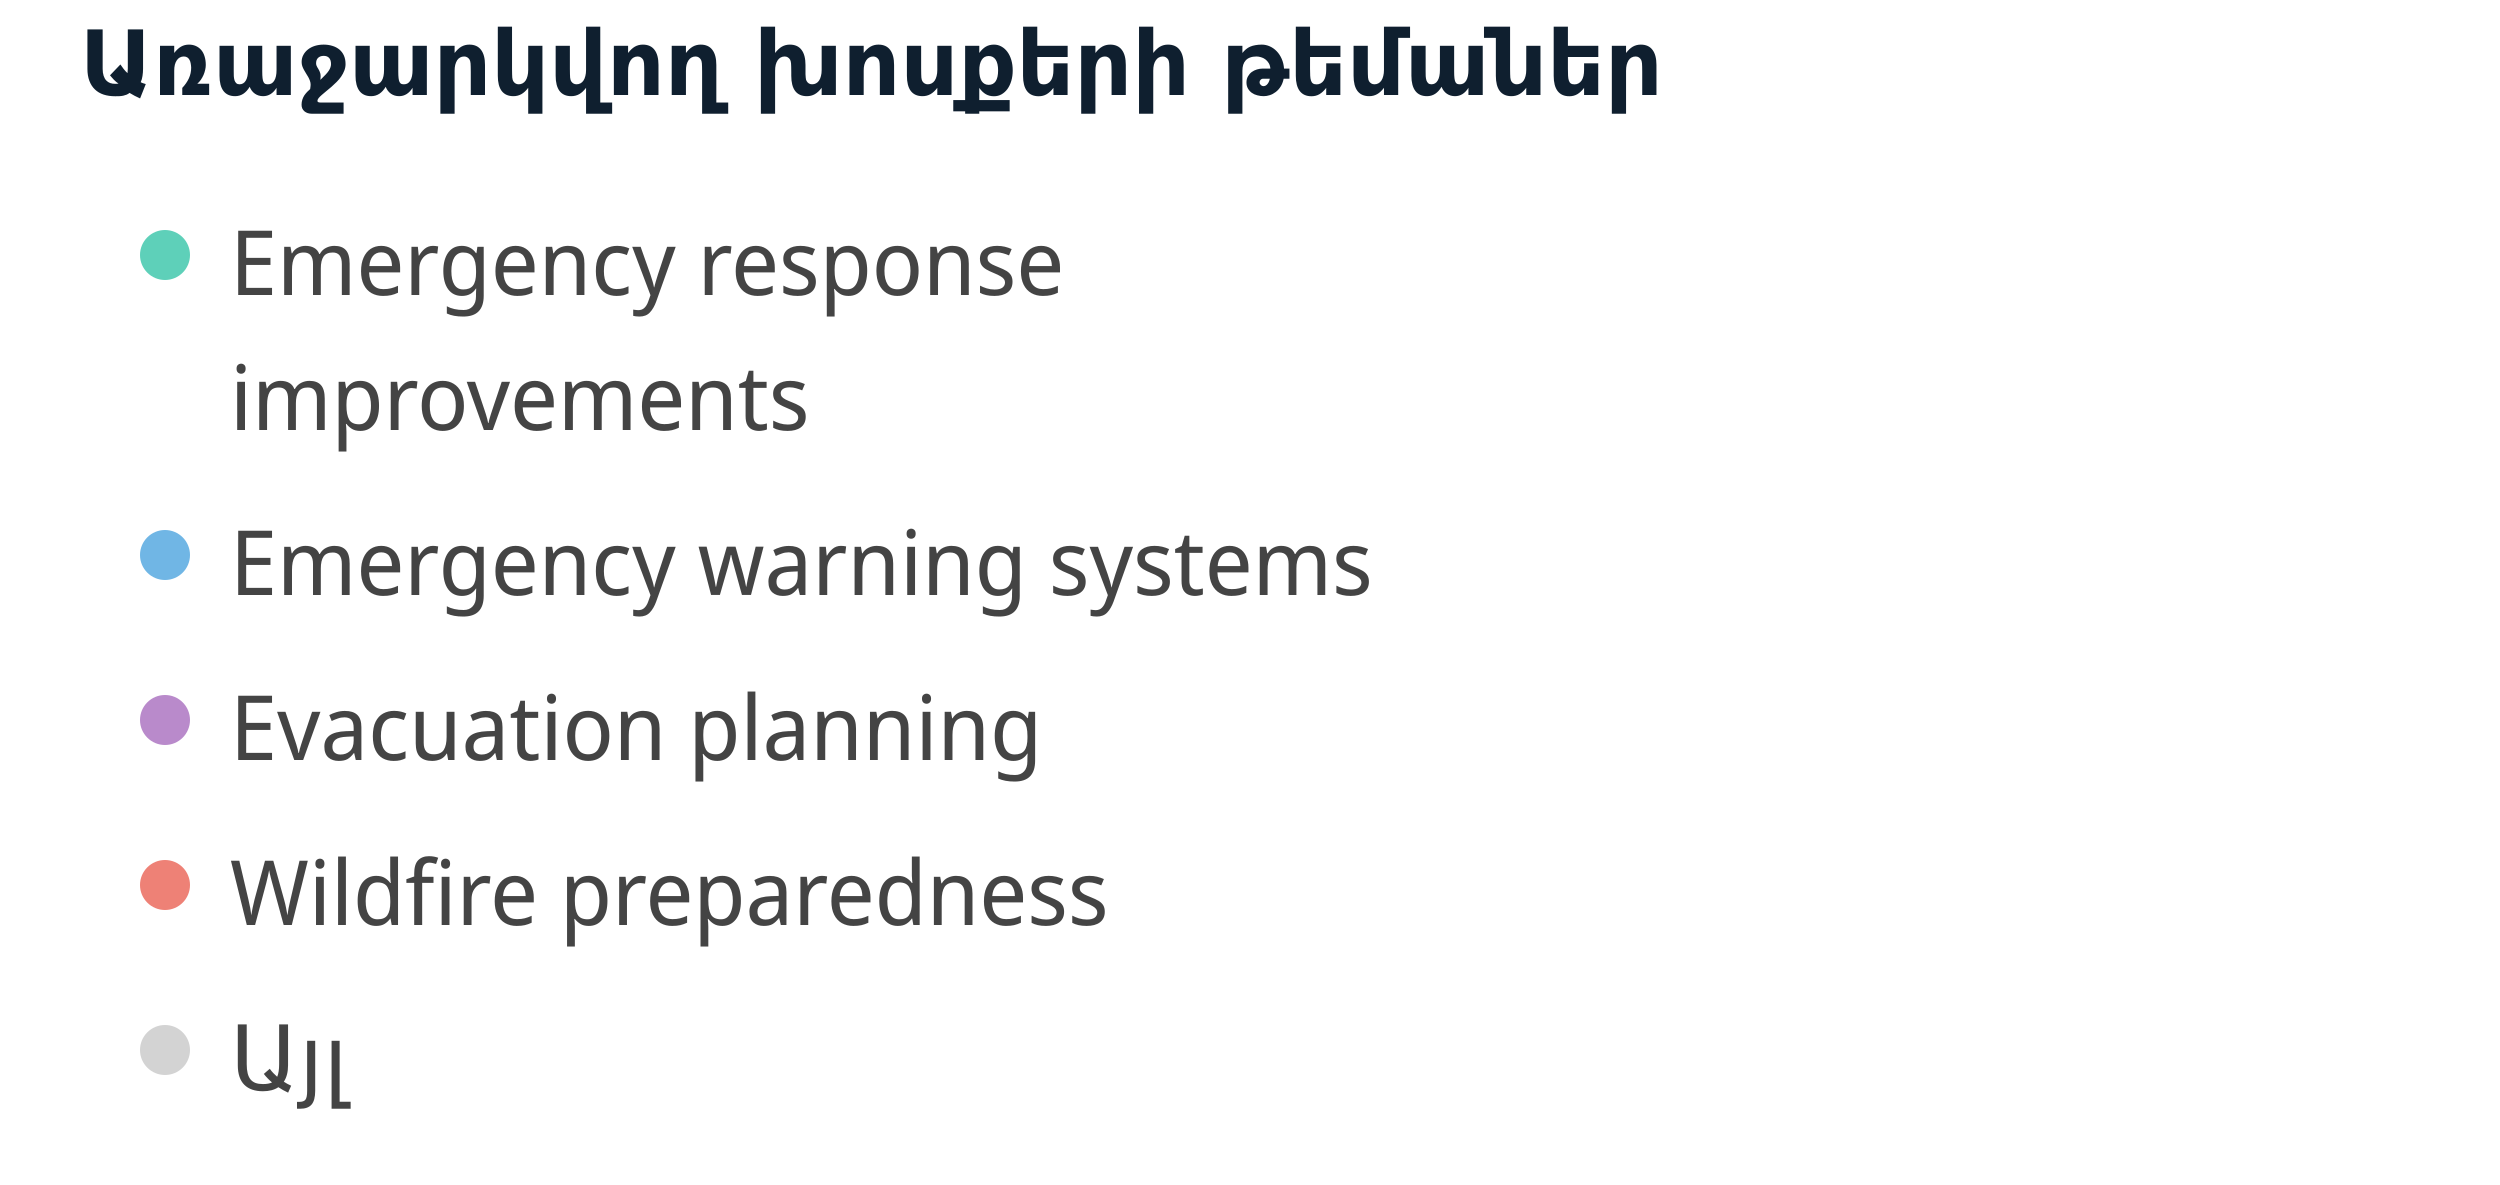
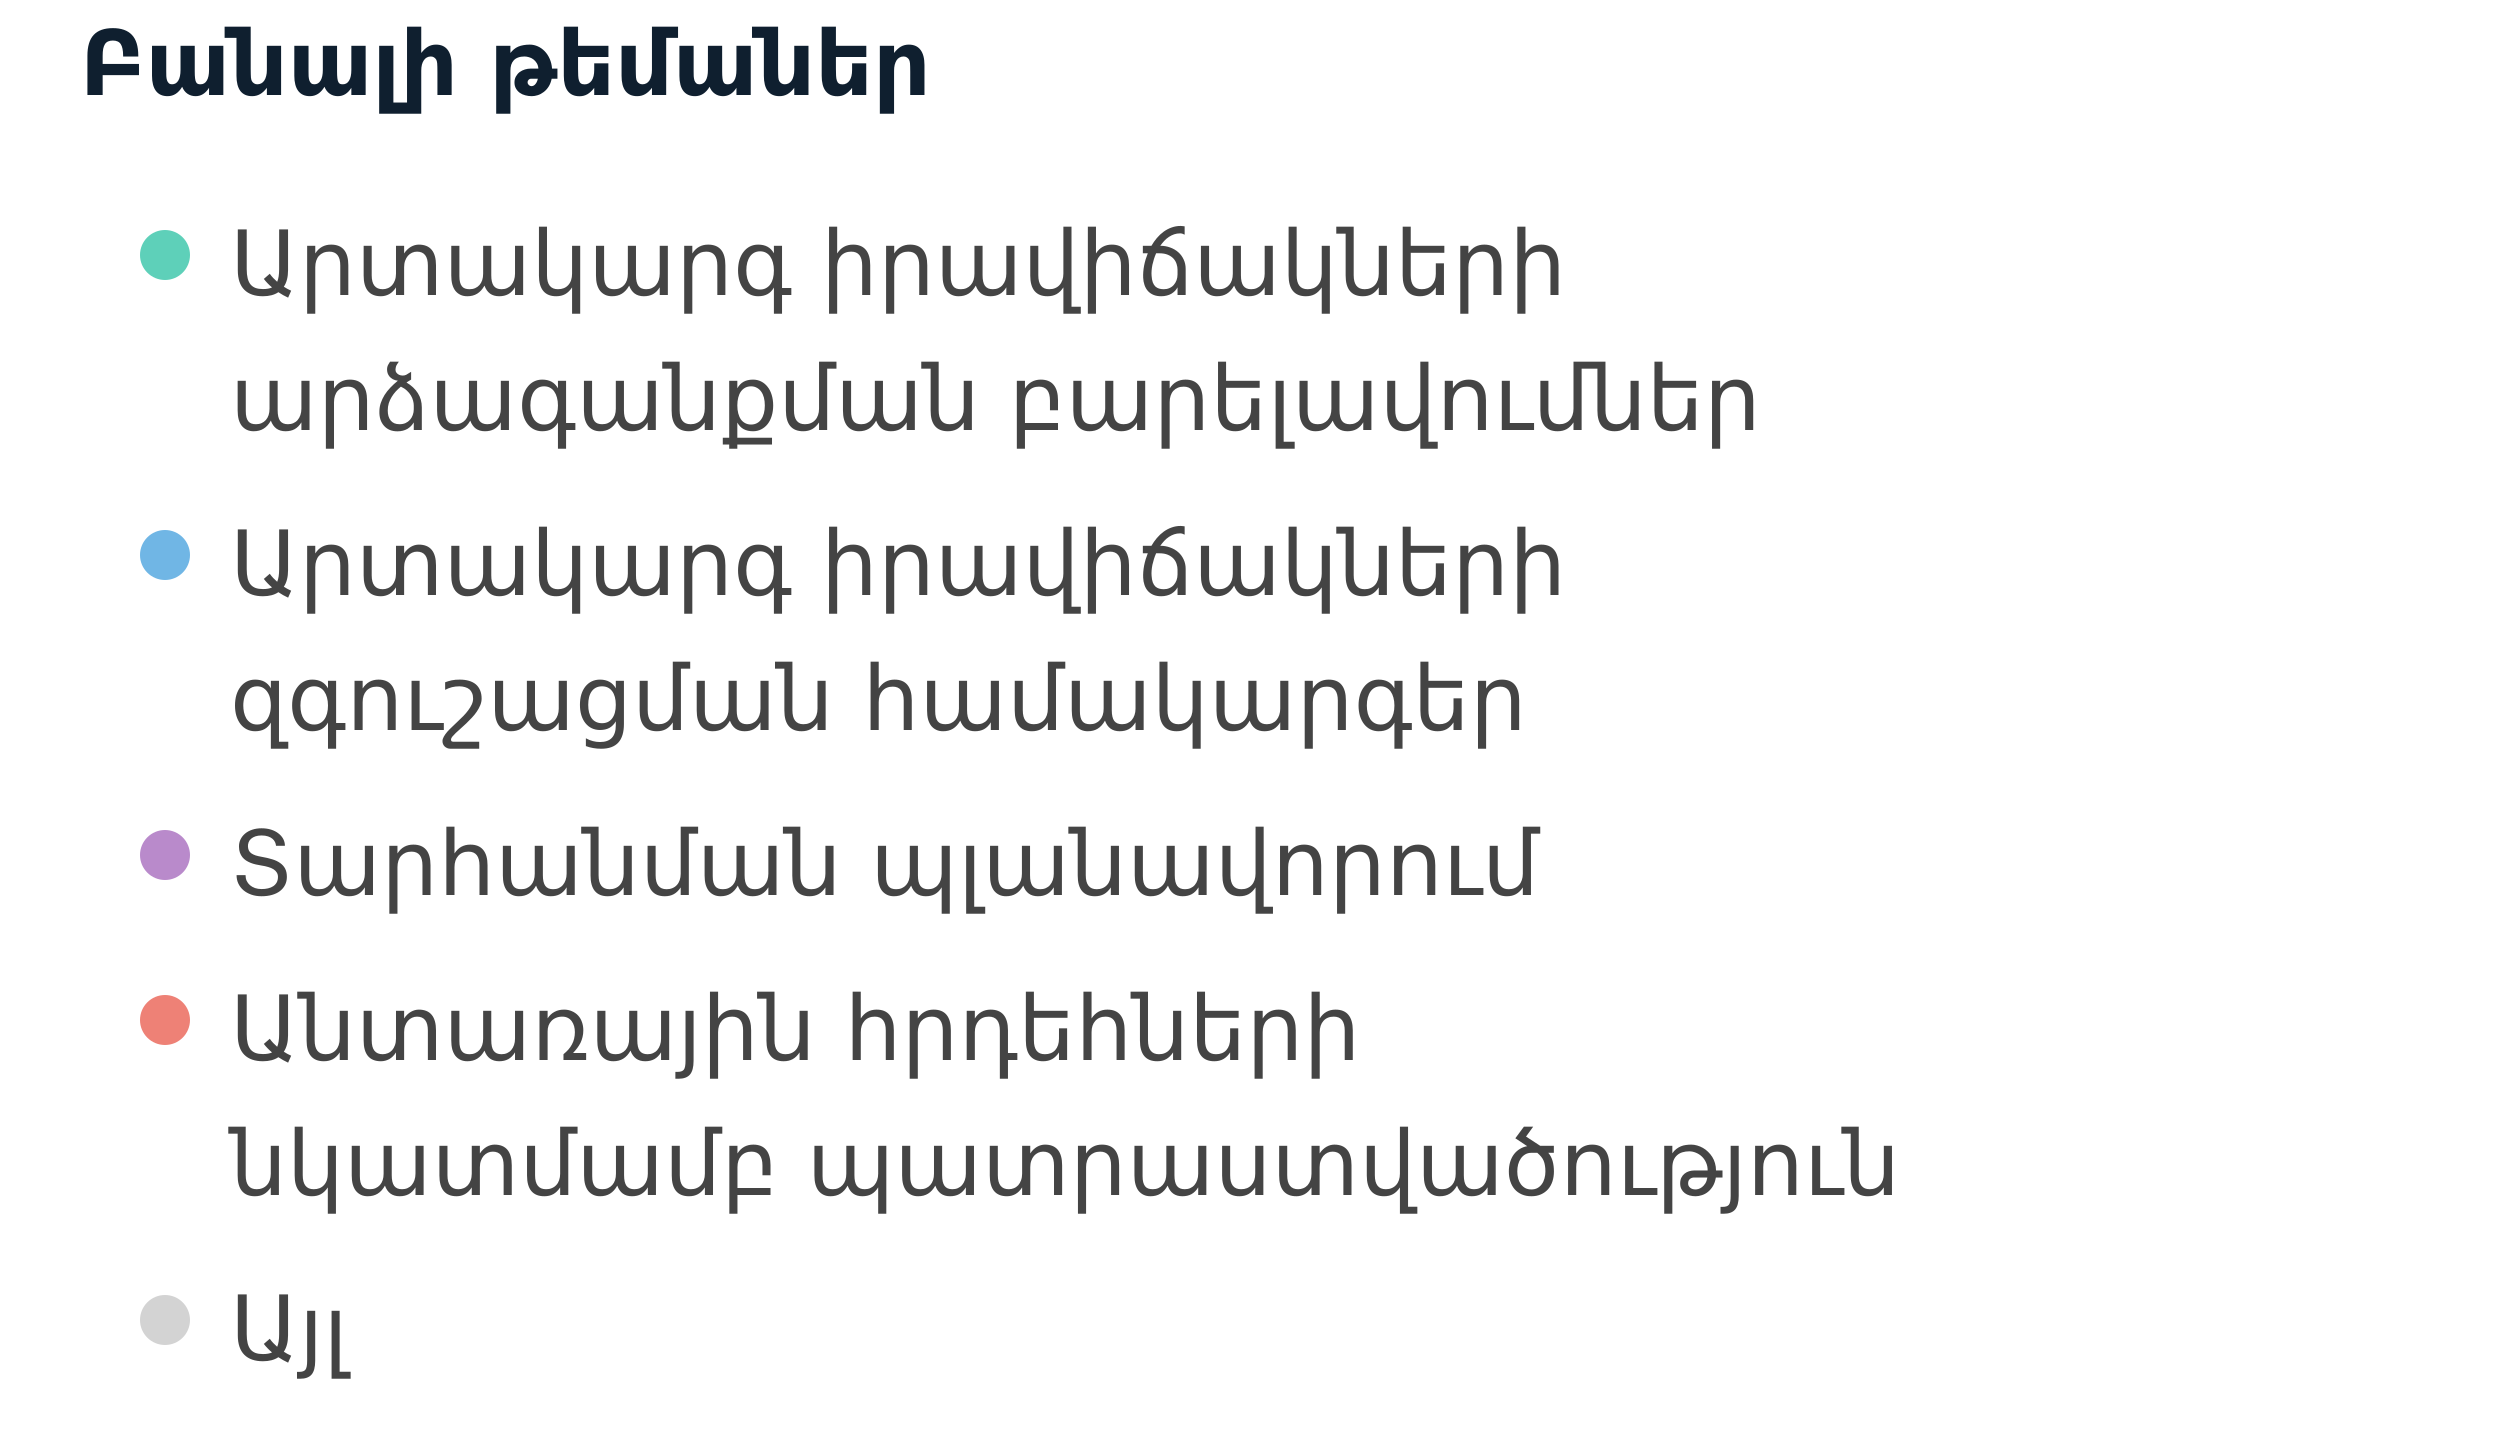
- <svg xmlns="http://www.w3.org/2000/svg" width="500" height="237" viewBox="0 0 500 237" preserveAspectRatio="xMidYMid meet">
-   <text x="16" y="19" font-family="Noto Sans Display" font-size="18" font-weight="600" fill="#0F1F2F">Առաջարկվող խոսքերի թեմաներ</text>
+ <svg xmlns="http://www.w3.org/2000/svg" width="500" height="291" viewBox="0 0 500 291" preserveAspectRatio="xMidYMid meet">
+   <text x="16" y="19" font-family="Noto Sans Display" font-size="18" font-weight="600" fill="#0F1F2F">Բանալի թեմաներ</text>
  <circle cx="33" cy="51" r="5" fill="#5ed0b9" fill-opacity="1.0" stroke="none" stroke-width="0.5" />
-   <text fill="#444444" x="46" y="59" font-family="Noto Sans Display" font-size="18">Emergency response </text>
-   <text fill="#444444" x="46" y="86" font-family="Noto Sans Display" font-size="18">improvements</text>
+   <text fill="#444444" x="46" y="59" font-family="Noto Sans Display" font-size="18">Արտակարգ իրավիճակների </text>
+   <text fill="#444444" x="46" y="86" font-family="Noto Sans Display" font-size="18">արձագանքման բարելավումներ</text>
  <circle cx="33" cy="111" r="5" fill="#70b6e5" fill-opacity="1.0" stroke="none" stroke-width="0.5" />
-   <text fill="#444444" x="46" y="119" font-family="Noto Sans Display" font-size="18">Emergency warning systems</text>
-   <circle cx="33" cy="144" r="5" fill="#b98acb" fill-opacity="1.0" stroke="none" stroke-width="0.5" />
-   <text fill="#444444" x="46" y="152" font-family="Noto Sans Display" font-size="18">Evacuation planning</text>
-   <circle cx="33" cy="177" r="5" fill="#ee8176" fill-opacity="1.0" stroke="none" stroke-width="0.5" />
-   <text fill="#444444" x="46" y="185" font-family="Noto Sans Display" font-size="18">Wildfire preparedness</text>
-   <circle cx="33" cy="210" r="5" fill="lightgray" fill-opacity="1.0" stroke="none" stroke-width="0.5" />
-   <text fill="#444444" x="46" y="218" font-family="Noto Sans Display" font-size="18">Այլ</text>
+   <text fill="#444444" x="46" y="119" font-family="Noto Sans Display" font-size="18">Արտակարգ իրավիճակների </text>
+   <text fill="#444444" x="46" y="146" font-family="Noto Sans Display" font-size="18">զգուշացման համակարգեր</text>
+   <circle cx="33" cy="171" r="5" fill="#b98acb" fill-opacity="1.0" stroke="none" stroke-width="0.5" />
+   <text fill="#444444" x="46" y="179" font-family="Noto Sans Display" font-size="18">Տարհանման պլանավորում</text>
+   <circle cx="33" cy="204" r="5" fill="#ee8176" fill-opacity="1.0" stroke="none" stroke-width="0.5" />
+   <text fill="#444444" x="46" y="212" font-family="Noto Sans Display" font-size="18">Անտառային հրդեհների </text>
+   <text fill="#444444" x="46" y="239" font-family="Noto Sans Display" font-size="18">նկատմամբ պատրաստվածություն</text>
+   <circle cx="33" cy="264" r="5" fill="lightgray" fill-opacity="1.0" stroke="none" stroke-width="0.5" />
+   <text fill="#444444" x="46" y="272" font-family="Noto Sans Display" font-size="18">Այլ</text>
</svg>
